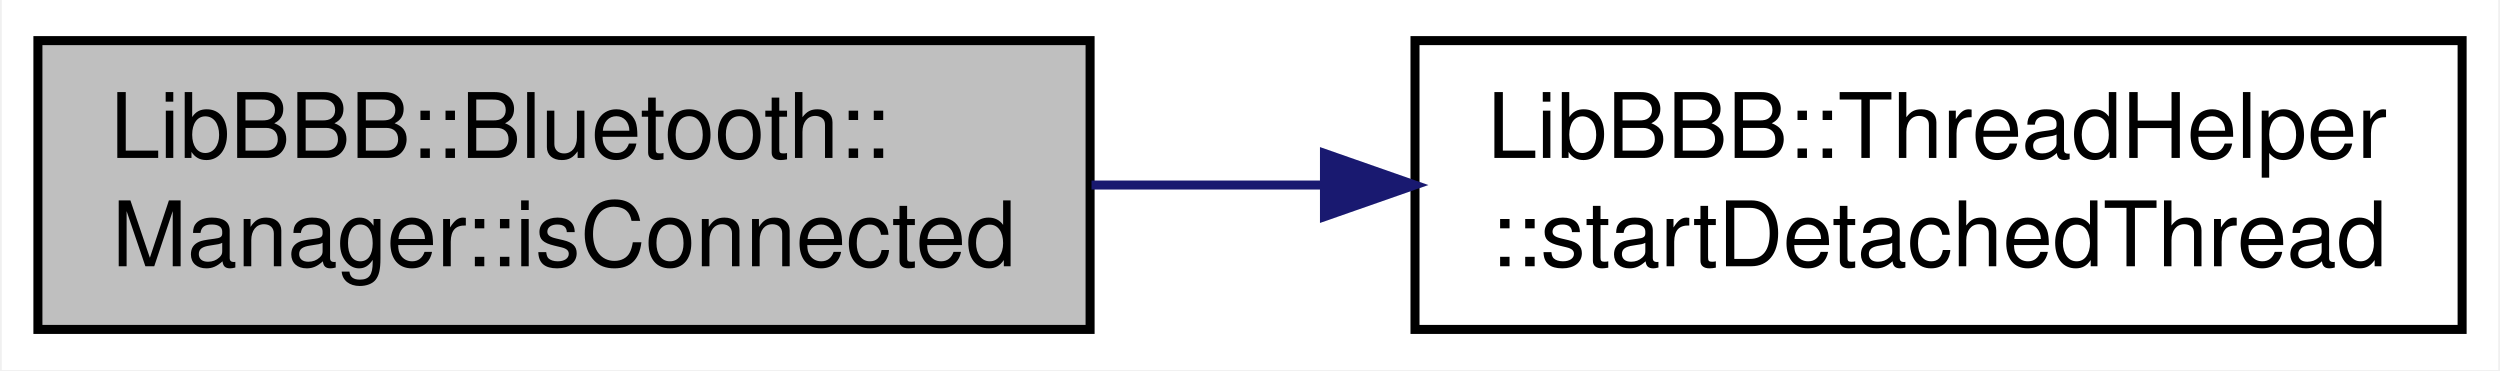
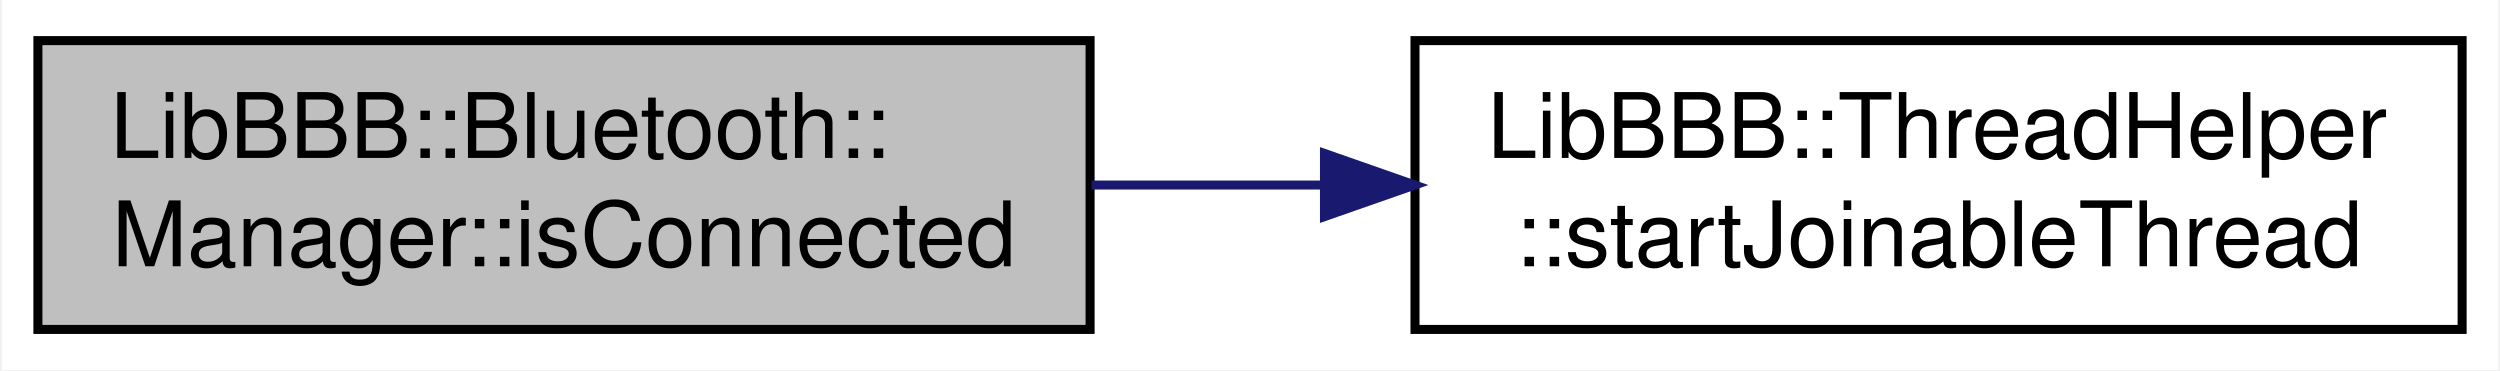
<svg xmlns="http://www.w3.org/2000/svg" xmlns:xlink="http://www.w3.org/1999/xlink" width="277pt" height="41pt" viewBox="0.00 0.00 276.60 41.00">
  <g id="graph0" class="graph" transform="scale(1 1) rotate(0) translate(4 37)">
    <polygon fill="#ffffff" stroke="transparent" points="-4,4 -4,-37 272.602,-37 272.602,4 -4,4" />
    <g id="node1" class="node">
      <polygon fill="#bfbfbf" stroke="#000000" points="0,-.5 0,-32.5 116.582,-32.5 116.582,-.5 0,-.5" />
      <text text-anchor="start" x="8" y="-19.5" font-family="Helvetica,sans-Serif" font-size="10.00" fill="#000000">LibBBB::Bluetooth::</text>
      <text text-anchor="middle" x="58.291" y="-7.5" font-family="Helvetica,sans-Serif" font-size="10.00" fill="#000000">Manager::isConnected</text>
    </g>
    <g id="node2" class="node">
      <g id="a_node2">
-         <a xlink:href="classLibBBB_1_1ThreadHelper.html#a6999e18135496ef252b1c43c374c20f9" target="_top" xlink:title="startDetachedThread ">
+         <a xlink:href="classLibBBB_1_1ThreadHelper.html#a068eff4b68a89c09c63d8780621b431a" target="_top" xlink:title="startJoinableThread ">
          <polygon fill="#ffffff" stroke="#000000" points="152.582,-.5 152.582,-32.5 268.602,-32.5 268.602,-.5 152.582,-.5" />
          <text text-anchor="start" x="160.582" y="-19.5" font-family="Helvetica,sans-Serif" font-size="10.00" fill="#000000">LibBBB::ThreadHelper</text>
-           <text text-anchor="middle" x="210.592" y="-7.5" font-family="Helvetica,sans-Serif" font-size="10.00" fill="#000000">::startDetachedThread</text>
+           <text text-anchor="middle" x="210.592" y="-7.5" font-family="Helvetica,sans-Serif" font-size="10.00" fill="#000000">::startJoinableThread</text>
        </a>
      </g>
    </g>
    <g id="edge1" class="edge">
      <path fill="none" stroke="#191970" d="M116.739,-16.5C125.18,-16.5 133.928,-16.5 142.537,-16.5" />
      <polygon fill="#191970" stroke="#191970" points="142.552,-20 152.552,-16.5 142.552,-13 142.552,-20" />
    </g>
  </g>
</svg>
